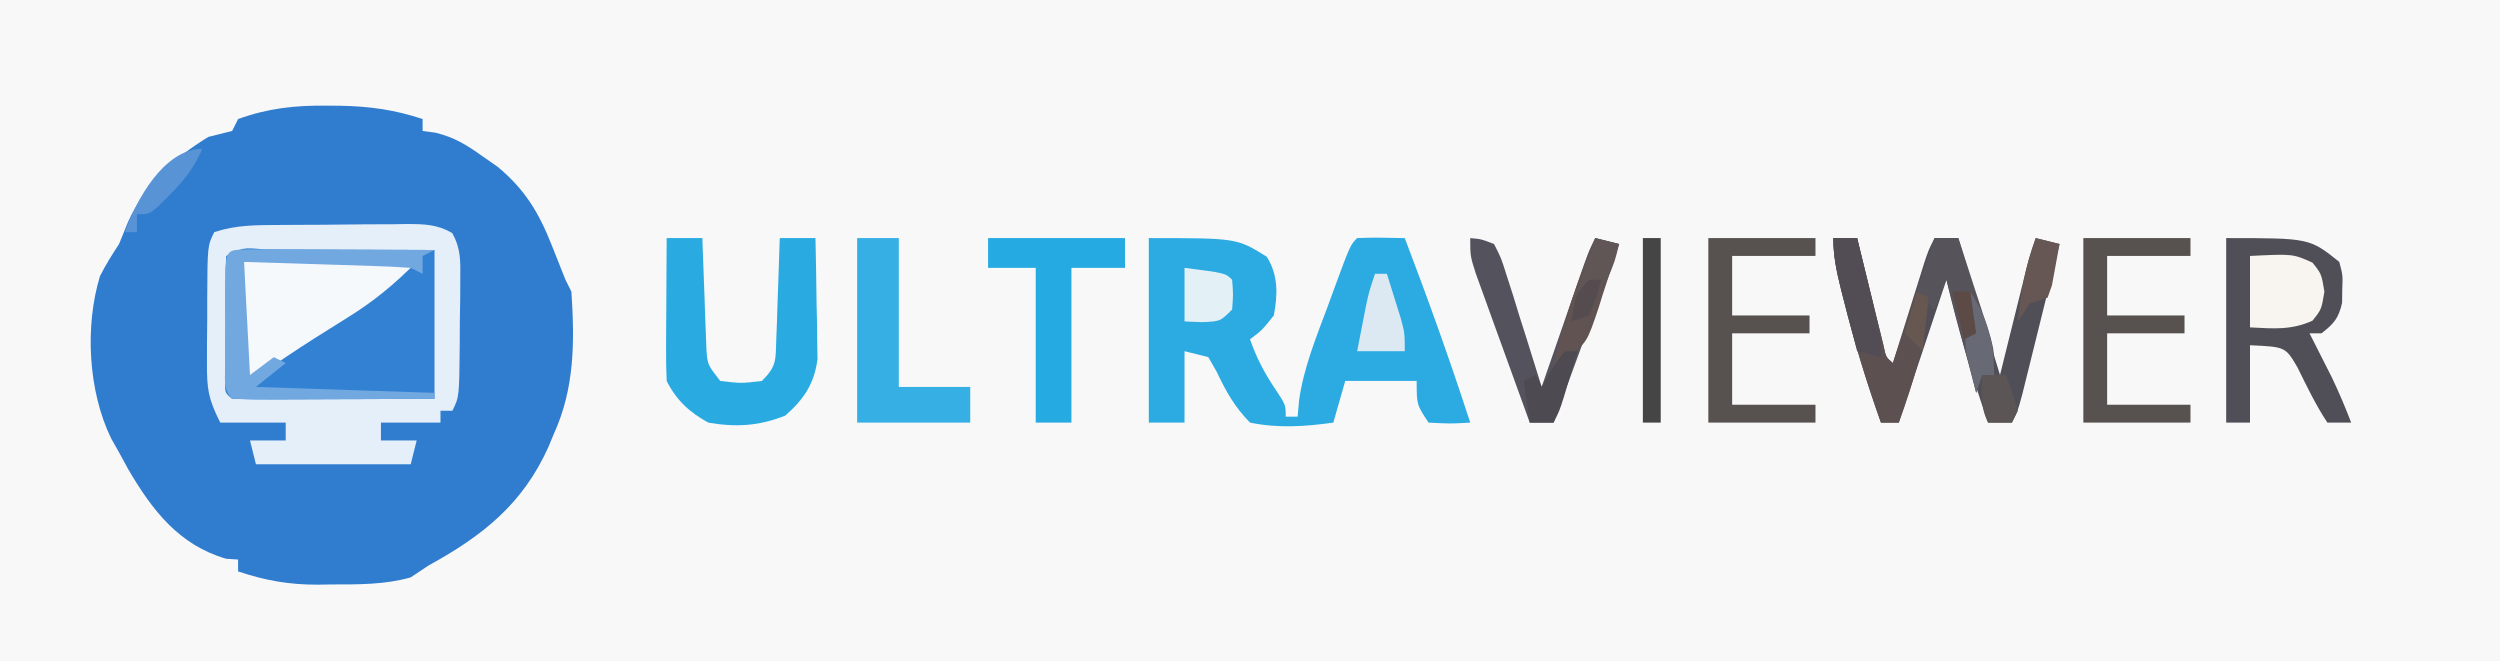
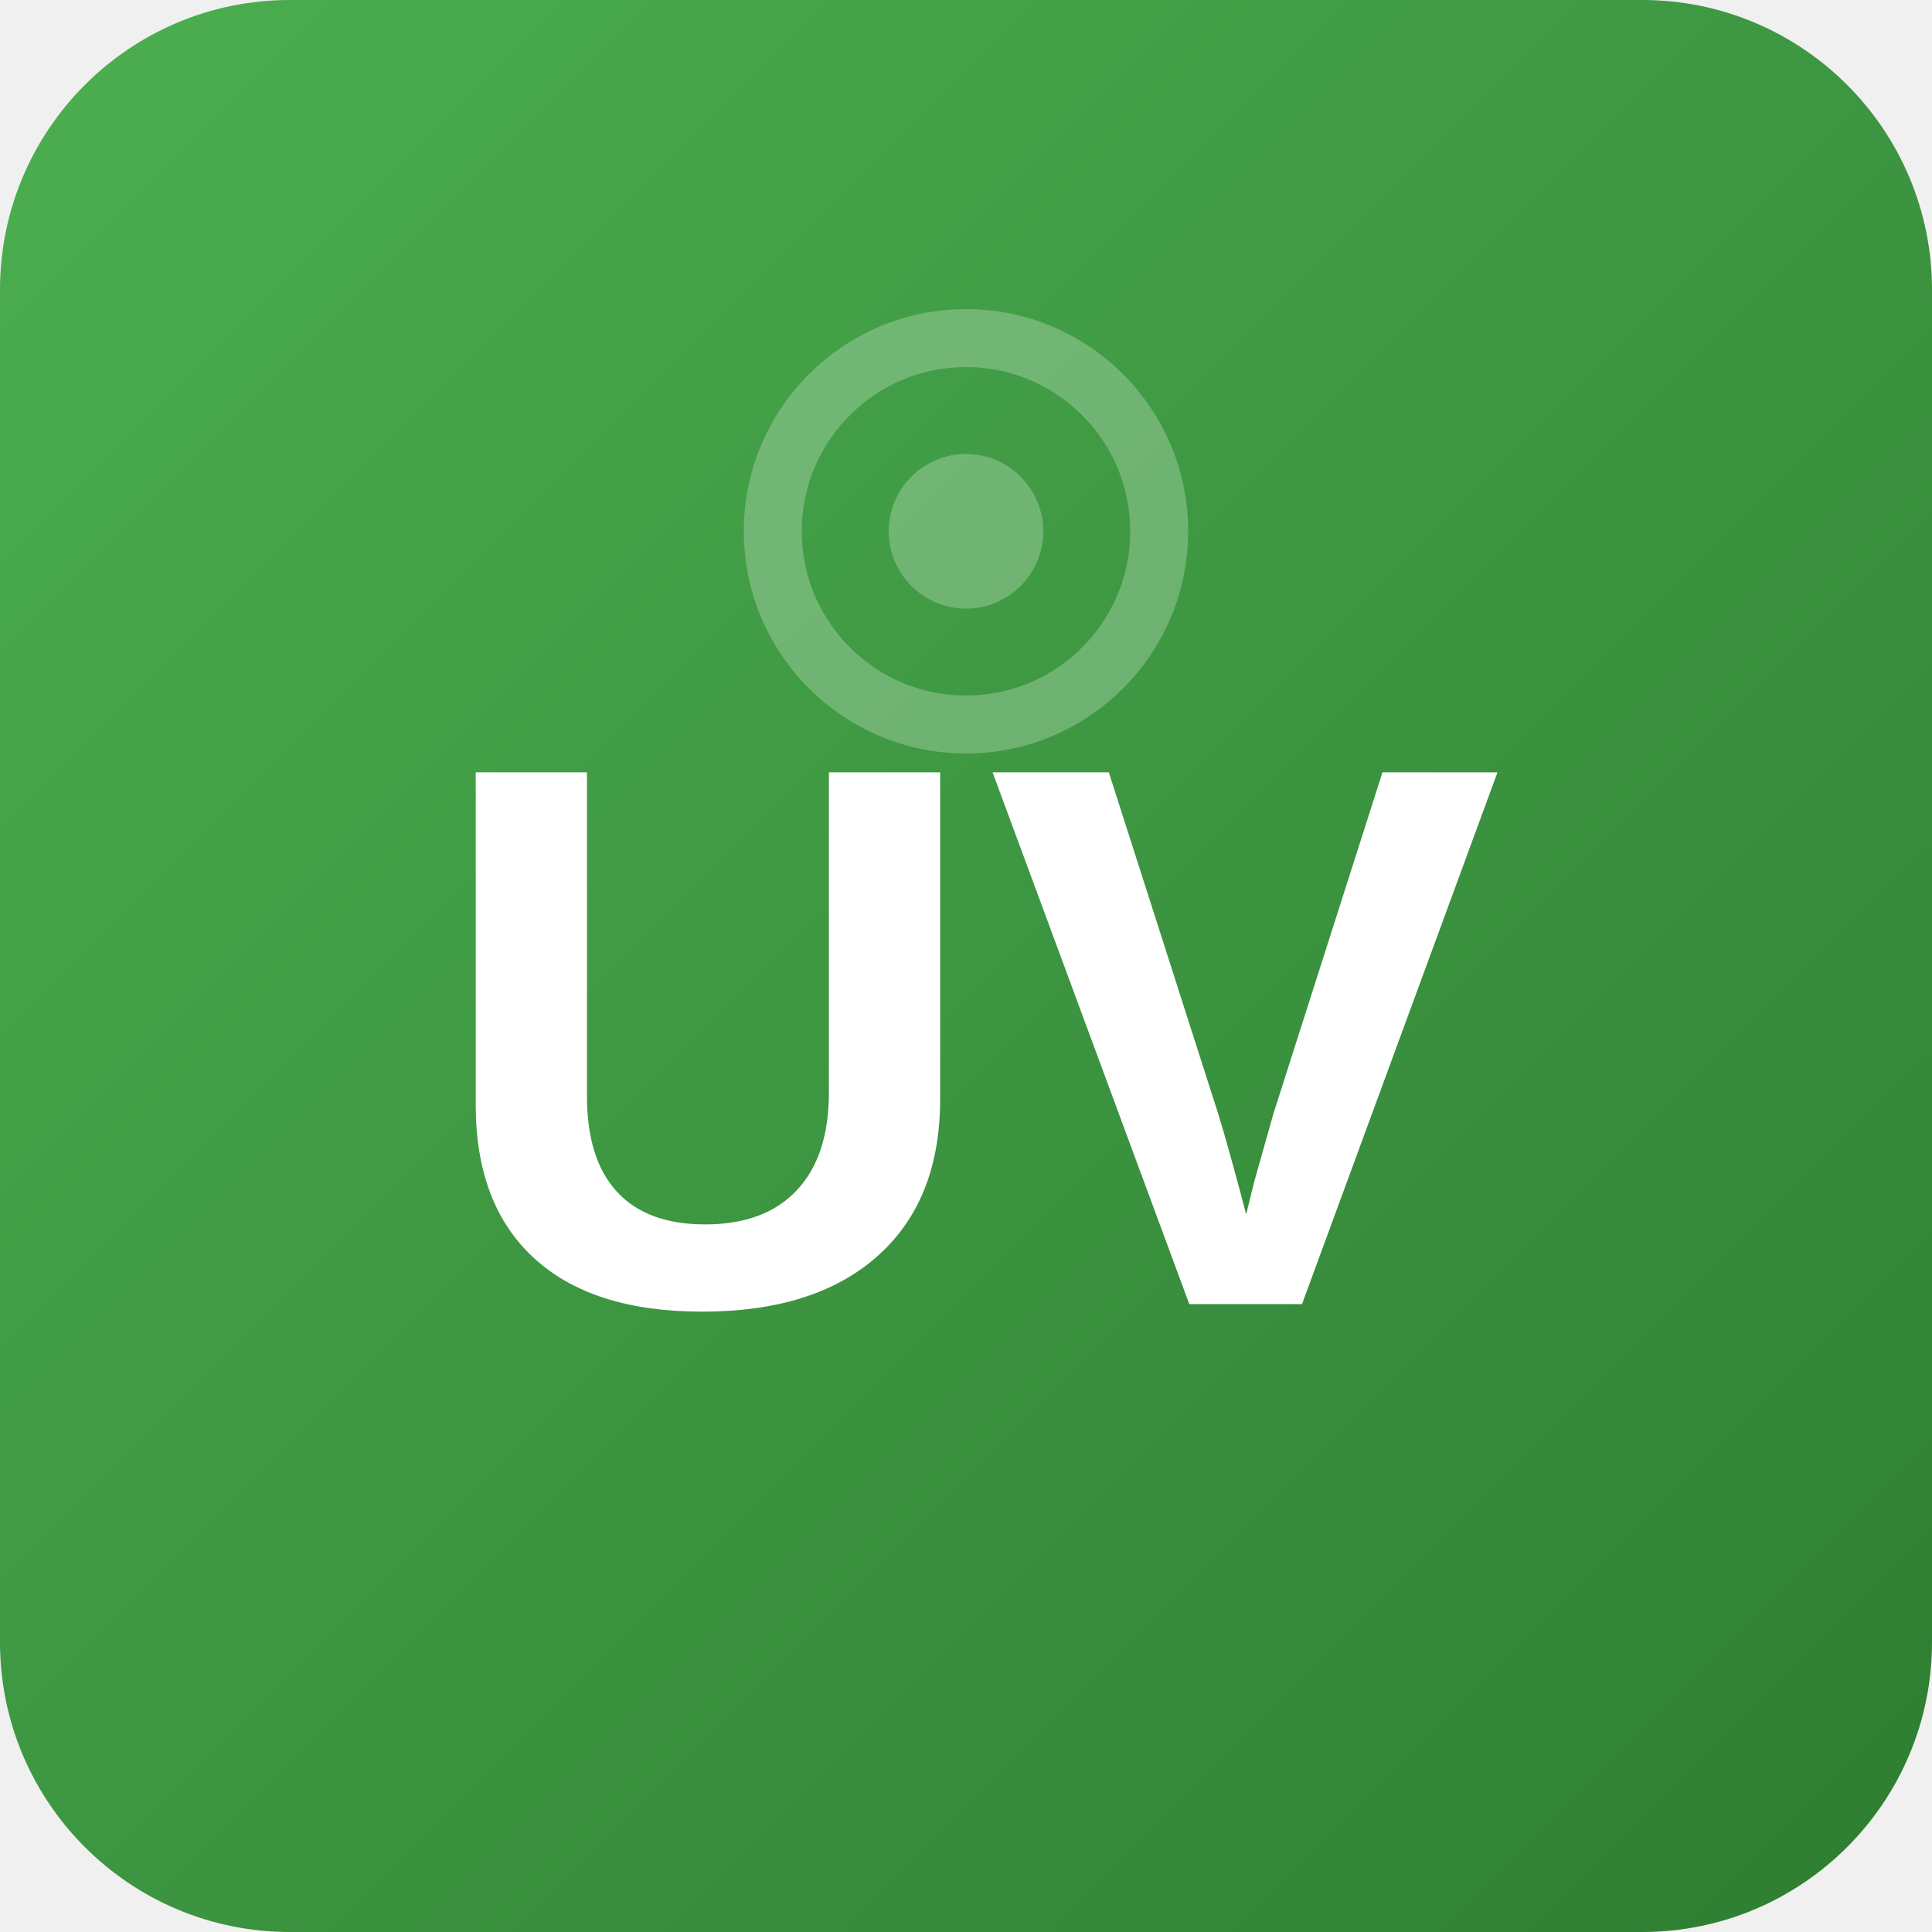
- <svg xmlns="http://www.w3.org/2000/svg" version="1.1" width="420" height="111">
-   <path d="M0 0 C138.6 0 277.2 0 420 0 C420 36.63 420 73.26 420 111 C281.4 111 142.8 111 0 111 C0 74.37 0 37.74 0 0 Z " fill="#F8F8F9" transform="translate(0,0)" />
-   <path d="M0 0 C0.699 0.004 1.399 0.008 2.119 0.012 C7.08 0.095 11.371 0.686 16.062 2.25 C16.062 2.91 16.062 3.57 16.062 4.25 C17.143 4.397 17.143 4.397 18.246 4.547 C21.457 5.348 23.435 6.587 26.125 8.5 C26.962 9.083 27.798 9.665 28.66 10.266 C33.216 14.028 35.6 17.978 37.75 23.438 C38.166 24.483 38.583 25.528 39.012 26.605 C39.358 27.478 39.705 28.351 40.062 29.25 C40.557 30.24 40.557 30.24 41.062 31.25 C41.604 39.678 41.63 47.469 38.062 55.25 C37.784 55.923 37.506 56.596 37.219 57.289 C32.899 66.934 26.148 72.263 17.062 77.25 C16.073 77.91 15.082 78.57 14.062 79.25 C9.67 80.495 5.219 80.434 0.688 80.438 C-0.042 80.45 -0.772 80.462 -1.523 80.475 C-6.37 80.488 -10.338 79.785 -14.938 78.25 C-14.938 77.59 -14.938 76.93 -14.938 76.25 C-15.598 76.209 -16.258 76.168 -16.938 76.125 C-24.874 73.81 -29.345 67.999 -33.395 61.086 C-34.158 59.682 -34.158 59.682 -34.938 58.25 C-35.374 57.479 -35.811 56.708 -36.262 55.914 C-40.127 47.967 -40.715 37.076 -38.137 28.625 C-37.179 26.733 -36.104 25.018 -34.938 23.25 C-34.443 22.033 -33.947 20.816 -33.438 19.562 C-30.515 13.109 -25.905 8.933 -19.938 5.25 C-17.938 4.75 -17.938 4.75 -15.938 4.25 C-15.607 3.59 -15.277 2.93 -14.938 2.25 C-9.928 0.438 -5.328 -0.072 0 0 Z " fill="#307DCF" transform="translate(54.9375,17.75)" />
-   <path d="M0 0 C0.766 -0.006 1.531 -0.011 2.32 -0.017 C3.937 -0.027 5.554 -0.033 7.171 -0.037 C9.647 -0.047 12.122 -0.078 14.598 -0.109 C16.169 -0.116 17.741 -0.121 19.312 -0.125 C20.053 -0.137 20.794 -0.15 21.557 -0.162 C24.419 -0.15 26.621 -0.11 29.126 1.354 C30.604 4.006 30.511 6.087 30.484 9.113 C30.479 10.268 30.474 11.422 30.469 12.611 C30.448 13.817 30.427 15.023 30.406 16.266 C30.401 17.475 30.396 18.685 30.391 19.932 C30.31 28.895 30.31 28.895 29.156 31.203 C28.496 31.203 27.836 31.203 27.156 31.203 C27.156 31.863 27.156 32.523 27.156 33.203 C23.856 33.203 20.556 33.203 17.156 33.203 C17.156 34.193 17.156 35.183 17.156 36.203 C19.136 36.203 21.116 36.203 23.156 36.203 C22.826 37.523 22.496 38.843 22.156 40.203 C13.576 40.203 4.996 40.203 -3.844 40.203 C-4.174 38.883 -4.504 37.563 -4.844 36.203 C-2.864 36.203 -0.884 36.203 1.156 36.203 C1.156 35.213 1.156 34.223 1.156 33.203 C-2.474 33.203 -6.104 33.203 -9.844 33.203 C-11.865 29.161 -12.091 27.562 -12.074 23.195 C-12.072 22.044 -12.07 20.893 -12.068 19.707 C-12.056 18.509 -12.044 17.312 -12.031 16.078 C-12.031 14.873 -12.03 13.668 -12.029 12.426 C-11.984 3.484 -11.984 3.484 -10.844 1.203 C-7.192 -0.014 -3.805 0.022 0 0 Z " fill="#3281D2" transform="translate(46.84375,37.79688)" />
-   <path d="M0 0 C14.778 0 14.778 0 19.812 3.125 C21.77 6.216 21.667 9.513 21 13 C19 15.5 19 15.5 17 17 C18.084 20.072 19.305 22.457 21.125 25.188 C23 28 23 28 23 30 C23.66 30 24.32 30 25 30 C25.082 29.08 25.165 28.159 25.25 27.211 C26.028 21.772 28.085 16.748 30 11.625 C30.369 10.616 30.737 9.606 31.117 8.566 C33.853 1.147 33.853 1.147 35 0 C37.671 -0.141 40.324 -0.042 43 0 C46.922 10.258 50.608 20.554 54 31 C50.625 31.188 50.625 31.188 47 31 C45 28 45 28 45 24 C41.04 24 37.08 24 33 24 C32.34 26.31 31.68 28.62 31 31 C26.177 31.662 21.792 31.976 17 31 C14.413 28.34 13.01 25.849 11.43 22.504 C10.958 21.678 10.486 20.851 10 20 C8.68 19.67 7.36 19.34 6 19 C6 22.96 6 26.92 6 31 C4.02 31 2.04 31 0 31 C0 20.77 0 10.54 0 0 Z " fill="#2BABE2" transform="translate(193,40)" />
-   <path d="M0 0 C0.766 -0.006 1.531 -0.011 2.32 -0.017 C3.937 -0.027 5.554 -0.033 7.171 -0.037 C9.647 -0.047 12.122 -0.078 14.598 -0.109 C16.169 -0.116 17.741 -0.121 19.312 -0.125 C20.053 -0.137 20.794 -0.15 21.557 -0.162 C24.419 -0.15 26.621 -0.11 29.126 1.354 C30.604 4.006 30.511 6.087 30.484 9.113 C30.479 10.268 30.474 11.422 30.469 12.611 C30.448 13.817 30.427 15.023 30.406 16.266 C30.401 17.475 30.396 18.685 30.391 19.932 C30.31 28.895 30.31 28.895 29.156 31.203 C28.496 31.203 27.836 31.203 27.156 31.203 C27.156 31.863 27.156 32.523 27.156 33.203 C23.856 33.203 20.556 33.203 17.156 33.203 C17.156 34.193 17.156 35.183 17.156 36.203 C19.136 36.203 21.116 36.203 23.156 36.203 C22.826 37.523 22.496 38.843 22.156 40.203 C13.576 40.203 4.996 40.203 -3.844 40.203 C-4.174 38.883 -4.504 37.563 -4.844 36.203 C-2.864 36.203 -0.884 36.203 1.156 36.203 C1.156 35.213 1.156 34.223 1.156 33.203 C-2.474 33.203 -6.104 33.203 -9.844 33.203 C-11.865 29.161 -12.091 27.562 -12.074 23.195 C-12.072 22.044 -12.07 20.893 -12.068 19.707 C-12.056 18.509 -12.044 17.312 -12.031 16.078 C-12.031 14.873 -12.03 13.668 -12.029 12.426 C-11.984 3.484 -11.984 3.484 -10.844 1.203 C-7.192 -0.014 -3.805 0.022 0 0 Z M-8.844 5.203 C-8.943 6.899 -8.975 8.598 -8.977 10.297 C-8.978 11.327 -8.979 12.357 -8.98 13.418 C-8.977 14.502 -8.973 15.586 -8.969 16.703 C-8.973 17.787 -8.976 18.871 -8.98 19.988 C-8.979 21.018 -8.978 22.048 -8.977 23.109 C-8.975 24.061 -8.974 25.013 -8.973 25.994 C-9.091 28.178 -9.091 28.178 -7.844 29.203 C-5.323 29.292 -2.829 29.318 -0.309 29.301 C0.445 29.299 1.198 29.298 1.974 29.296 C4.389 29.291 6.804 29.278 9.219 29.266 C10.852 29.261 12.486 29.256 14.119 29.252 C18.132 29.242 22.144 29.222 26.156 29.203 C26.156 20.953 26.156 12.703 26.156 4.203 C21.332 4.18 16.509 4.16 11.685 4.148 C10.043 4.143 8.4 4.136 6.758 4.128 C4.402 4.116 2.047 4.11 -0.309 4.105 C-1.047 4.1 -1.786 4.095 -2.547 4.09 C-5.983 3.777 -5.983 3.777 -8.844 5.203 Z " fill="#E5EFF9" transform="translate(46.84375,37.79688)" />
-   <path d="M0 0 C14 0 14 0 19 4 C19.594 6.254 19.594 6.254 19.5 8.562 C19.49 9.327 19.479 10.091 19.469 10.879 C18.9 13.455 18.074 14.409 16 16 C15.34 16 14.68 16 14 16 C14.338 16.664 14.675 17.328 15.023 18.012 C15.469 18.895 15.915 19.778 16.375 20.688 C16.816 21.558 17.257 22.428 17.711 23.324 C18.927 25.848 19.993 28.387 21 31 C19.68 31 18.36 31 17 31 C15.035 28.025 13.554 24.918 11.977 21.723 C9.958 18.272 9.958 18.272 4 18 C4 22.29 4 26.58 4 31 C2.68 31 1.36 31 0 31 C0 20.77 0 10.54 0 0 Z " fill="#504E56" transform="translate(374,40)" />
-   <path d="M0 0 C1.98 0 3.96 0 6 0 C6.02 0.62 6.04 1.241 6.06 1.88 C6.155 4.691 6.265 7.502 6.375 10.312 C6.406 11.289 6.437 12.265 6.469 13.271 C6.507 14.209 6.546 15.147 6.586 16.113 C6.617 16.977 6.649 17.841 6.681 18.732 C6.872 21.277 6.872 21.277 9 24 C12.5 24.417 12.5 24.417 16 24 C18.521 21.479 18.294 20.488 18.414 16.992 C18.453 16.006 18.491 15.02 18.531 14.004 C18.562 12.971 18.593 11.939 18.625 10.875 C18.664 9.835 18.702 8.794 18.742 7.723 C18.837 5.149 18.922 2.575 19 0 C20.98 0 22.96 0 25 0 C25.087 3.729 25.141 7.458 25.188 11.188 C25.213 12.243 25.238 13.298 25.264 14.385 C25.273 15.406 25.283 16.428 25.293 17.48 C25.309 18.418 25.324 19.355 25.341 20.321 C24.815 24.455 23.033 27.092 19.938 29.812 C15.596 31.568 11.612 31.81 7 31 C3.881 29.309 1.61 27.22 0 24 C-0.085 22.187 -0.107 20.37 -0.098 18.555 C-0.094 17.478 -0.091 16.402 -0.088 15.293 C-0.08 14.165 -0.071 13.037 -0.062 11.875 C-0.058 10.739 -0.053 9.604 -0.049 8.434 C-0.037 5.622 -0.021 2.811 0 0 Z " fill="#29ABE2" transform="translate(112,40)" />
-   <path d="M0 0 C1.32 0 2.64 0 4 0 C4.146 0.601 4.292 1.201 4.443 1.82 C5.104 4.527 5.771 7.232 6.438 9.938 C6.668 10.883 6.898 11.829 7.135 12.803 C7.468 14.151 7.468 14.151 7.809 15.527 C8.013 16.36 8.217 17.193 8.427 18.051 C8.827 19.987 8.827 19.987 10 21 C10.265 20.152 10.265 20.152 10.535 19.288 C11.334 16.733 12.136 14.179 12.938 11.625 C13.215 10.736 13.493 9.846 13.779 8.93 C14.047 8.079 14.314 7.228 14.59 6.352 C14.836 5.566 15.082 4.781 15.336 3.971 C16 2 16 2 17 0 C18.32 0 19.64 0 21 0 C24.465 11.385 24.465 11.385 28 23 C29.602 16.553 29.602 16.553 31.201 10.106 C31.401 9.302 31.602 8.497 31.809 7.668 C32.013 6.846 32.217 6.024 32.427 5.177 C32.886 3.432 33.43 1.711 34 0 C35.32 0.33 36.64 0.66 38 1 C37.024 4.952 36.046 8.903 35.064 12.853 C34.731 14.197 34.398 15.542 34.066 16.886 C33.589 18.818 33.109 20.749 32.629 22.68 C32.341 23.842 32.053 25.005 31.756 26.203 C31 29 31 29 30 31 C28.68 31 27.36 31 26 31 C23.235 23.085 20.911 15.164 19 7 C18.674 7.978 18.348 8.957 18.012 9.965 C15.674 16.977 13.337 23.988 11 31 C10.01 31 9.02 31 8 31 C5.587 24.224 3.501 17.411 1.75 10.438 C1.488 9.402 1.488 9.402 1.22 8.346 C0.516 5.483 0 2.96 0 0 Z " fill="#504F58" transform="translate(308,40)" />
-   <path d="M0 0 C9.57 0 19.14 0 29 0 C25.15 3.85 21.782 6.646 17.25 9.438 C16.011 10.215 14.773 10.994 13.535 11.773 C12.935 12.15 12.334 12.526 11.715 12.913 C8.622 14.873 5.6 16.94 2.574 19.004 C1 20 1 20 0 20 C0 13.4 0 6.8 0 0 Z " fill="#F5F9FC" transform="translate(41,44)" />
-   <path d="M0 0 C2.31 0 4.62 0 7 0 C7 8.25 7 16.5 7 25 C10.96 25 14.92 25 19 25 C19 26.98 19 28.96 19 31 C12.73 31 6.46 31 0 31 C0 20.77 0 10.54 0 0 Z " fill="#35AFE4" transform="translate(144,40)" />
-   <path d="M0 0 C7.59 0 15.18 0 23 0 C23 1.65 23 3.3 23 5 C20.03 5 17.06 5 14 5 C14 13.58 14 22.16 14 31 C12.02 31 10.04 31 8 31 C8 22.42 8 13.84 8 5 C5.36 5 2.72 5 0 5 C0 3.35 0 1.7 0 0 Z " fill="#26AAE2" transform="translate(166,40)" />
-   <path d="M0 0 C5.94 0 11.88 0 18 0 C18 0.99 18 1.98 18 3 C13.38 3 8.76 3 4 3 C4 6.3 4 9.6 4 13 C8.29 13 12.58 13 17 13 C17 13.99 17 14.98 17 16 C12.71 16 8.42 16 4 16 C4 19.96 4 23.92 4 28 C8.62 28 13.24 28 18 28 C18 28.99 18 29.98 18 31 C12.06 31 6.12 31 0 31 C0 20.77 0 10.54 0 0 Z " fill="#57524F" transform="translate(350,40)" />
-   <path d="M0 0 C5.94 0 11.88 0 18 0 C18 0.99 18 1.98 18 3 C13.38 3 8.76 3 4 3 C4 6.3 4 9.6 4 13 C8.29 13 12.58 13 17 13 C17 13.99 17 14.98 17 16 C12.71 16 8.42 16 4 16 C4 19.96 4 23.92 4 28 C8.62 28 13.24 28 18 28 C18 28.99 18 29.98 18 31 C12.06 31 6.12 31 0 31 C0 20.77 0 10.54 0 0 Z " fill="#57524F" transform="translate(287,40)" />
-   <path d="M0 0 C1.866 0.166 1.866 0.166 4 1 C5.188 3.317 5.188 3.317 6.141 6.348 C6.489 7.427 6.837 8.507 7.195 9.619 C7.717 11.324 7.717 11.324 8.25 13.062 C8.795 14.773 8.795 14.773 9.352 16.518 C10.249 19.341 11.131 22.168 12 25 C12.237 24.314 12.474 23.627 12.719 22.92 C13.79 19.821 14.864 16.723 15.938 13.625 C16.311 12.545 16.684 11.465 17.068 10.352 C17.426 9.32 17.784 8.289 18.152 7.227 C18.482 6.273 18.812 5.32 19.152 4.338 C20 2 20 2 21 0 C22.32 0.33 23.64 0.66 25 1 C21.37 10.9 17.74 20.8 14 31 C12.68 31 11.36 31 10 31 C8.57 27.069 7.146 23.137 5.728 19.202 C5.244 17.864 4.759 16.526 4.272 15.189 C3.573 13.267 2.88 11.343 2.188 9.418 C1.769 8.261 1.35 7.103 0.918 5.911 C0 3 0 3 0 0 Z " fill="#54525C" transform="translate(247,40)" />
-   <path d="M0 0 C1.434 0 2.867 0.006 4.301 0.016 C5.43 0.018 5.43 0.018 6.583 0.02 C8.998 0.026 11.413 0.038 13.828 0.051 C15.461 0.056 17.095 0.061 18.728 0.065 C22.741 0.076 26.753 0.093 30.765 0.114 C30.105 0.444 29.445 0.774 28.765 1.114 C28.765 2.104 28.765 3.094 28.765 4.114 C28.105 3.784 27.445 3.454 26.765 3.114 C24.662 2.959 22.553 2.864 20.445 2.797 C19.188 2.755 17.931 2.713 16.636 2.67 C15.318 2.631 13.999 2.592 12.64 2.551 C11.301 2.508 9.961 2.464 8.621 2.42 C5.336 2.314 2.051 2.213 -1.235 2.114 C-0.905 8.384 -0.575 14.654 -0.235 21.114 C1.085 20.124 2.405 19.134 3.765 18.114 C4.425 18.444 5.085 18.774 5.765 19.114 C4.115 20.434 2.465 21.754 0.765 23.114 C10.665 23.444 20.565 23.774 30.765 24.114 C30.765 24.444 30.765 24.774 30.765 25.114 C25.942 25.138 21.118 25.156 16.294 25.168 C14.652 25.173 13.009 25.18 11.367 25.189 C9.012 25.201 6.656 25.207 4.301 25.211 C3.562 25.216 2.823 25.222 2.063 25.227 C0.296 25.227 -1.47 25.175 -3.235 25.114 C-4.92 23.428 -4.365 21.326 -4.367 19.02 C-4.369 17.475 -4.369 17.475 -4.371 15.899 C-4.367 14.815 -4.364 13.73 -4.36 12.614 C-4.363 11.529 -4.367 10.445 -4.371 9.328 C-4.37 8.298 -4.369 7.268 -4.367 6.207 C-4.366 5.255 -4.365 4.303 -4.364 3.323 C-4.156 -0.228 -3.659 0.128 0 0 Z " fill="#71A8E0" transform="translate(42.23462,41.88647)" />
-   <path d="M0 0 C1.32 0 2.64 0 4 0 C4.146 0.601 4.292 1.201 4.443 1.82 C5.104 4.527 5.771 7.232 6.438 9.938 C6.668 10.883 6.898 11.829 7.135 12.803 C7.468 14.151 7.468 14.151 7.809 15.527 C8.013 16.36 8.217 17.193 8.427 18.051 C8.827 19.987 8.827 19.987 10 21 C11.32 17.04 12.64 13.08 14 9 C14.66 9.33 15.32 9.66 16 10 C15.5 17.494 13.562 23.957 11 31 C10.01 31 9.02 31 8 31 C5.587 24.224 3.501 17.411 1.75 10.438 C1.488 9.402 1.488 9.402 1.22 8.346 C0.516 5.483 0 2.96 0 0 Z " fill="#5C5150" transform="translate(308,40)" />
-   <path d="M0 0 C7.2 -0.36 7.2 -0.36 10.5 1.125 C12 3 12 3 12.5 6 C12 9 12 9 10.5 10.875 C6.877 12.505 3.955 12.198 0 12 C0 8.04 0 4.08 0 0 Z " fill="#F8F4EF" transform="translate(378,43)" />
-   <path d="M0 0 C1.32 0 2.64 0 4 0 C5.009 3.08 6.006 6.165 7 9.25 C7.286 10.123 7.572 10.995 7.867 11.895 C8.138 12.739 8.409 13.583 8.688 14.453 C9.065 15.616 9.065 15.616 9.449 16.802 C10 19 10 19 10 23 C9.34 23 8.68 23 8 23 C7.67 23.99 7.34 24.98 7 26 C5.35 19.73 3.7 13.46 2 7 C1.34 8.65 0.68 10.3 0 12 C-0.99 11.01 -1.98 10.02 -3 9 C-2.01 6.03 -1.02 3.06 0 0 Z " fill="#57535A" transform="translate(325,40)" />
-   <path d="M0 0 C0.99 0 1.98 0 3 0 C3 10.23 3 20.46 3 31 C2.01 31 1.02 31 0 31 C0 20.77 0 10.54 0 0 Z " fill="#454545" transform="translate(276,40)" />
-   <path d="M0 0 C1.32 0.33 2.64 0.66 4 1 C3.126 3.779 2.227 6.546 1.312 9.312 C1.068 10.098 0.824 10.884 0.572 11.693 C-1.394 17.543 -1.394 17.543 -4.707 20.043 C-5.464 20.359 -6.22 20.675 -7 21 C-5.18 13.748 -2.938 6.876 0 0 Z " fill="#605352" transform="translate(268,40)" />
-   <path d="M0 0 C1.32 0 2.64 0 4 0 C4.671 2.77 5.337 5.541 6 8.312 C6.191 9.098 6.382 9.884 6.578 10.693 C6.759 11.451 6.939 12.208 7.125 12.988 C7.293 13.685 7.46 14.381 7.633 15.099 C8 17 8 17 8 20 C6.68 19.67 5.36 19.34 4 19 C3.329 16.397 2.663 13.793 2 11.188 C1.809 10.45 1.618 9.712 1.422 8.951 C0.647 5.895 0 3.166 0 0 Z " fill="#524D55" transform="translate(308,40)" />
-   <path d="M0 0 C6.875 0.875 6.875 0.875 8 2 C8.188 4.438 8.188 4.438 8 7 C6 9 6 9 2.875 9.125 C1.452 9.063 1.452 9.063 0 9 C0 6.03 0 3.06 0 0 Z " fill="#E3F0F6" transform="translate(199,45)" />
-   <path d="M0 0 C0.66 0 1.32 0 2 0 C2.505 1.603 3.004 3.207 3.5 4.812 C3.778 5.706 4.057 6.599 4.344 7.52 C5 10 5 10 5 13 C2.36 13 -0.28 13 -3 13 C-2.69 11.395 -2.377 9.791 -2.062 8.188 C-1.888 7.294 -1.714 6.401 -1.535 5.48 C-1 3 -1 3 0 0 Z " fill="#DCE8F2" transform="translate(231,46)" />
-   <path d="M0 0 C0.66 0 1.32 0 2 0 C1.523 1.626 1.043 3.251 0.562 4.875 C0.296 5.78 0.029 6.685 -0.246 7.617 C-1 10 -1 10 -2 12 C-3.32 12 -4.64 12 -6 12 C-6.33 9.69 -6.66 7.38 -7 5 C-6.34 4.67 -5.68 4.34 -5 4 C-4.67 4.66 -4.34 5.32 -4 6 C-3.526 5.196 -3.051 4.391 -2.562 3.562 C-1 1 -1 1 0 0 Z " fill="#4D4A51" transform="translate(263,59)" />
-   <path d="M0 0 C1.32 0.33 2.64 0.66 4 1 C3.746 2.482 3.471 3.961 3.188 5.438 C3.037 6.261 2.886 7.085 2.73 7.934 C2.489 8.616 2.248 9.297 2 10 C1.01 10.33 0.02 10.66 -1 11 C-1.66 11.99 -2.32 12.98 -3 14 C-2.486 9.031 -1.766 4.71 0 0 Z " fill="#675754" transform="translate(342,40)" />
-   <path d="M0 0 C-1.398 3.158 -3.052 5.323 -5.5 7.75 C-6.413 8.67 -6.413 8.67 -7.344 9.609 C-9 11 -9 11 -11 11 C-11 11.99 -11 12.98 -11 14 C-11.66 14 -12.32 14 -13 14 C-11.17 8.663 -6.446 0 0 0 Z " fill="#5893D5" transform="translate(34,25)" />
-   <path d="M0 0 C2.985 4.477 4 8.638 4 14 C3.34 14 2.68 14 2 14 C1.67 14.99 1.34 15.98 1 17 C0.634 15.586 0.283 14.169 -0.062 12.75 C-0.26 11.961 -0.457 11.172 -0.66 10.359 C-1.022 7.849 -0.689 6.409 0 4 C0 2.68 0 1.36 0 0 Z " fill="#676974" transform="translate(331,49)" />
-   <path d="M0 0 C1.32 0 2.64 0 4 0 C4.731 1.977 5.394 3.981 6 6 C5.67 6.66 5.34 7.32 5 8 C3.68 8 2.36 8 1 8 C-0.354 5.291 -0.065 2.991 0 0 Z " fill="#5B5655" transform="translate(333,63)" />
-   <path d="M0 0 C1.32 0.33 2.64 0.66 4 1 C3.312 3.875 3.312 3.875 2 7 C-0.625 8.375 -0.625 8.375 -3 9 C-2.01 6.03 -1.02 3.06 0 0 Z " fill="#605656" transform="translate(268,40)" />
-   <path d="M0 0 C0.66 0.33 1.32 0.66 2 1 C1.67 3.97 1.34 6.94 1 10 C0.01 9.01 -0.98 8.02 -2 7 C-1.34 4.69 -0.68 2.38 0 0 Z " fill="#675751" transform="translate(322,49)" />
-   <path d="M0 0 C0.66 0 1.32 0 2 0 C1.188 2.938 1.188 2.938 0 6 C-0.99 6.33 -1.98 6.66 -3 7 C-2.25 2.25 -2.25 2.25 0 0 Z " fill="#544C4F" transform="translate(267,47)" />
-   <path d="M0 0 C0.99 0 1.98 0 3 0 C3.33 2.31 3.66 4.62 4 7 C3.01 7.495 3.01 7.495 2 8 C1.34 5.36 0.68 2.72 0 0 Z " fill="#5B4A45" transform="translate(328,49)" />
+ <svg xmlns="http://www.w3.org/2000/svg" viewBox="0 0 200 200">
+   <defs>
+     <linearGradient id="ultraviewerGrad" x1="0%" y1="0%" x2="100%" y2="100%">
+       <stop offset="0%" style="stop-color:#4CAF50;stop-opacity:1" />
+       <stop offset="100%" style="stop-color:#2E7D32;stop-opacity:1" />
+     </linearGradient>
+   </defs>
+   <rect fill="url(#ultraviewerGrad)" width="200" height="200" rx="30" />
+   <text x="100" y="135" font-size="80" fill="white" text-anchor="middle" font-family="Arial, sans-serif" font-weight="bold">UV</text>
+   <circle cx="100" cy="55" r="20" fill="none" stroke="white" stroke-width="6" opacity="0.25" />
+   <circle cx="100" cy="55" r="8" fill="white" opacity="0.25" />
</svg>
